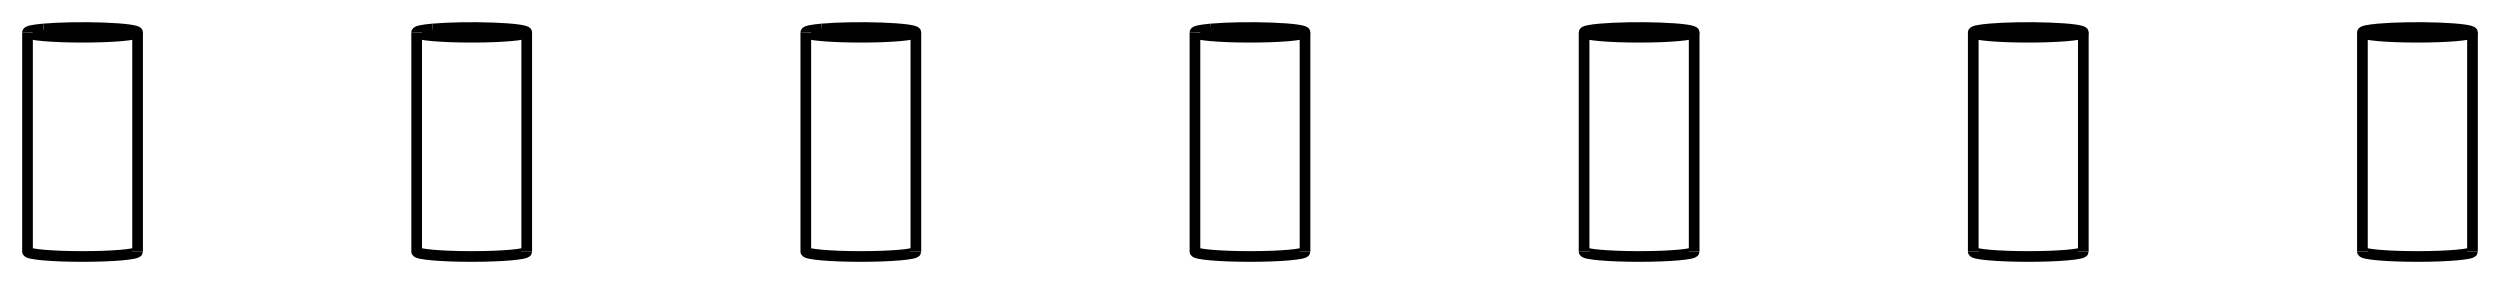
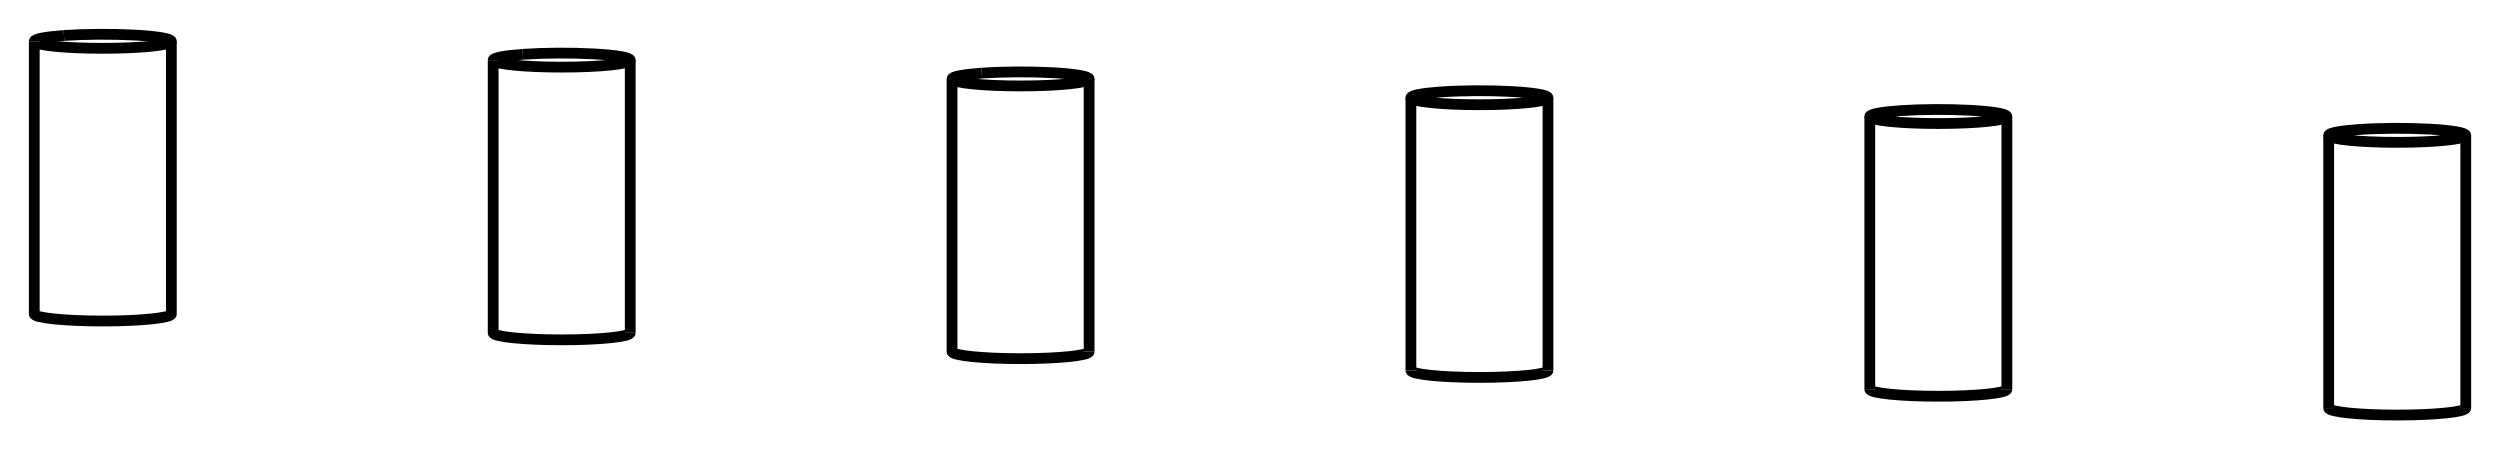
- <svg xmlns="http://www.w3.org/2000/svg" version="1.1" viewBox="-45.426 -5.161 90.853 10.321" fill="none" stroke="black" stroke-width="0.6%" vector-effect="non-scaling-stroke">
-   <path d="M 41.012 -4.109 A 2 0.176 360 0 1 44.427 -3.984 A 2 0.176 360 0 1 40.427 -3.984 A 2 0.176 360 0 1 41.012 -4.109 Z" />
-   <path d="M 40.427 3.984 A 2 0.176 180 1 0 44.427 3.984" />
-   <path d="M 26.87 -4.109 A 2 0.176 360 0 1 30.284 -3.984 A 2 0.176 360 0 1 26.284 -3.984 A 2 0.176 360 0 1 26.87 -4.109 Z" />
-   <path d="M 26.284 3.984 A 2 0.176 180 1 0 30.284 3.984" />
-   <path d="M 12.728 -4.109 A 2 0.176 360 0 1 16.142 -3.984 A 2 0.176 360 0 1 12.142 -3.984 A 2 0.176 360 0 1 12.728 -4.109 Z" />
-   <path d="M 12.142 3.984 A 2 0.176 180 1 0 16.142 3.984" />
-   <path d="M -1.414 -4.109 A 2 0.176 360 0 1 2 -3.984 A 2 0.176 360 0 1 -2 -3.984 L -2 3.984 A 2 0.176 180 1 0 2 3.984" />
-   <path d="M -2 -3.984 A 2 0.176 360 0 1 -1.414 -4.109" />
-   <path d="M -15.556 -4.109 A 2 0.176 360 0 1 -12.142 -3.984 L -12.142 3.984" />
-   <path d="M -12.142 -3.984 A 2 0.176 360 0 1 -16.142 -3.984 L -16.142 3.984 A 2 0.176 180 1 0 -12.142 3.984" />
-   <path d="M -16.142 -3.984 A 2 0.176 360 0 1 -15.556 -4.109" />
-   <path d="M -43.84 -4.109 A 2 0.176 360 0 1 -40.426 -3.984 L -40.426 3.984" />
-   <path d="M -40.426 -3.984 A 2 0.176 360 0 1 -44.426 -3.984 L -44.426 3.984 A 2 0.176 180 1 0 -40.426 3.984" />
-   <path d="M -44.426 -3.984 A 2 0.176 360 0 1 -43.84 -4.109" />
-   <path d="M -29.698 -4.109 A 2 0.176 360 0 1 -26.284 -3.984 L -26.284 3.984" />
-   <path d="M -26.284 -3.984 A 2 0.176 360 0 1 -30.284 -3.984 L -30.284 3.984 A 2 0.176 180 1 0 -26.284 3.984" />
-   <path d="M -30.284 -3.984 A 2 0.176 360 0 1 -29.698 -4.109" />
-   <path d="M 40.427 -3.984 L 40.427 3.984" />
-   <path d="M 44.427 -3.984 L 44.427 3.984" />
-   <path d="M 26.284 -3.984 L 26.284 3.984" />
-   <path d="M 30.284 -3.984 L 30.284 3.984" />
-   <path d="M 12.142 -3.984 L 12.142 3.984" />
-   <path d="M 16.142 -3.984 L 16.142 3.984" />
-   <path d="M 2 -3.984 L 2 3.984" />
+ <svg xmlns="http://www.w3.org/2000/svg" version="1.1" viewBox="-36.477 -6.556 72.953 13.112" fill="none" stroke="black" stroke-width="0.6%" vector-effect="non-scaling-stroke">
+   <path d="M 32.344 -2.776 A 2 0.205 360 0 1 35.477 -2.607 A 2 0.205 360 1 1 31.477 -2.607 A 2 0.205 360 0 1 32.344 -2.776 Z" />
+   <path d="M 31.477 5.351 A 2 0.205 180 1 0 35.477 5.351" />
+   <path d="M 18.953 -3.325 A 2 0.205 360 0 1 22.086 -3.156 A 2 0.205 360 1 1 18.086 -3.156 A 2 0.205 360 0 1 18.953 -3.325 Z" />
+   <path d="M 18.086 4.802 A 2 0.205 180 1 0 22.086 4.802" />
+   <path d="M 5.562 -3.873 A 2 0.205 360 0 1 8.695 -3.705 A 2 0.205 360 1 1 4.695 -3.705 A 2 0.205 360 0 1 5.562 -3.873 Z" />
+   <path d="M 4.695 4.253 A 2 0.205 180 1 0 8.695 4.253" />
+   <path d="M -7.828 -4.422 A 2 0.205 360 0 1 -4.695 -4.253 L -4.695 3.705" />
+   <path d="M -4.695 -4.253 A 2 0.205 360 1 1 -8.695 -4.253 L -8.695 3.705 A 2 0.205 180 1 0 -4.695 3.705" />
+   <path d="M -8.695 -4.253 A 2 0.205 360 0 1 -7.828 -4.422" />
+   <path d="M -34.61 -5.52 A 2 0.205 360 0 1 -31.477 -5.351 L -31.477 2.607" />
+   <path d="M -31.477 -5.351 A 2 0.205 360 1 1 -35.477 -5.351 L -35.477 2.607 A 2 0.205 180 1 0 -31.477 2.607" />
+   <path d="M -35.477 -5.351 A 2 0.205 360 0 1 -34.61 -5.52" />
+   <path d="M -21.219 -4.971 A 2 0.205 360 0 1 -18.086 -4.802 L -18.086 3.156" />
+   <path d="M -18.086 -4.802 A 2 0.205 360 1 1 -22.086 -4.802 L -22.086 3.156 A 2 0.205 180 1 0 -18.086 3.156" />
+   <path d="M -22.086 -4.802 A 2 0.205 360 0 1 -21.219 -4.971" />
+   <path d="M 31.477 -2.607 L 31.477 5.351" />
+   <path d="M 35.477 -2.607 L 35.477 5.351" />
+   <path d="M 18.086 -3.156 L 18.086 4.802" />
+   <path d="M 22.086 -3.156 L 22.086 4.802" />
+   <path d="M 4.695 -3.705 L 4.695 4.253" />
+   <path d="M 8.695 -3.705 L 8.695 4.253" />
</svg>
